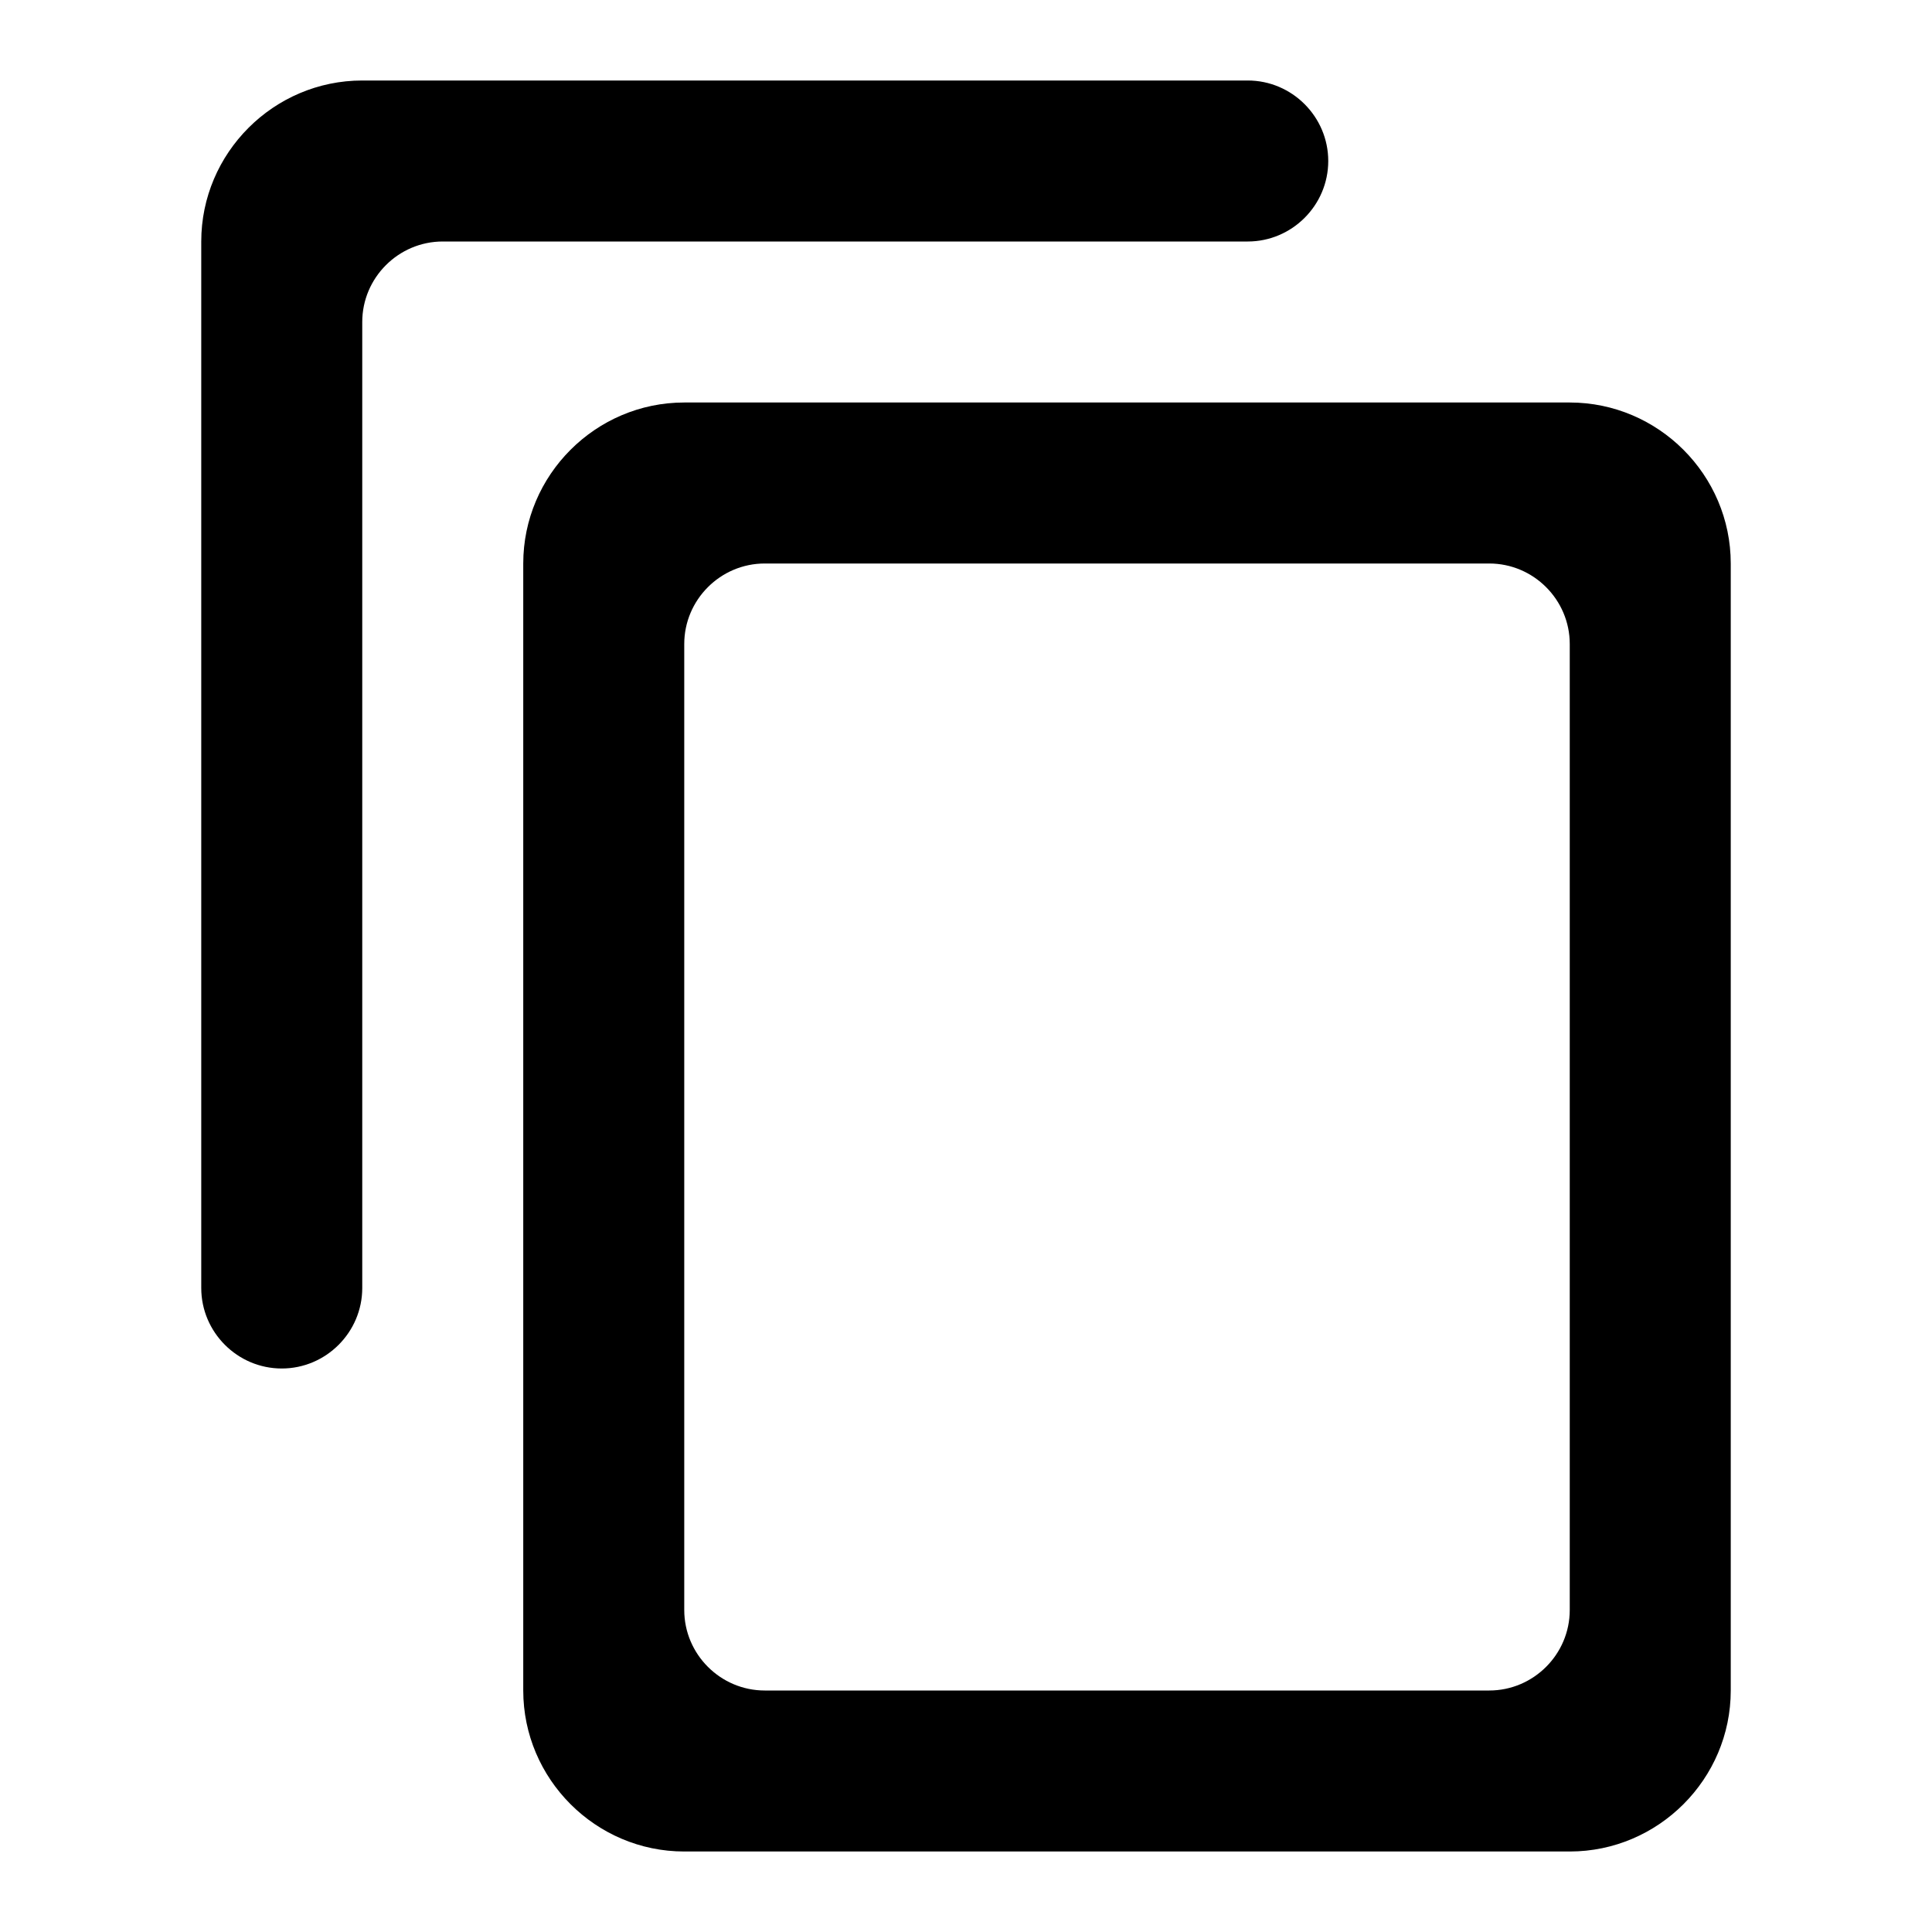
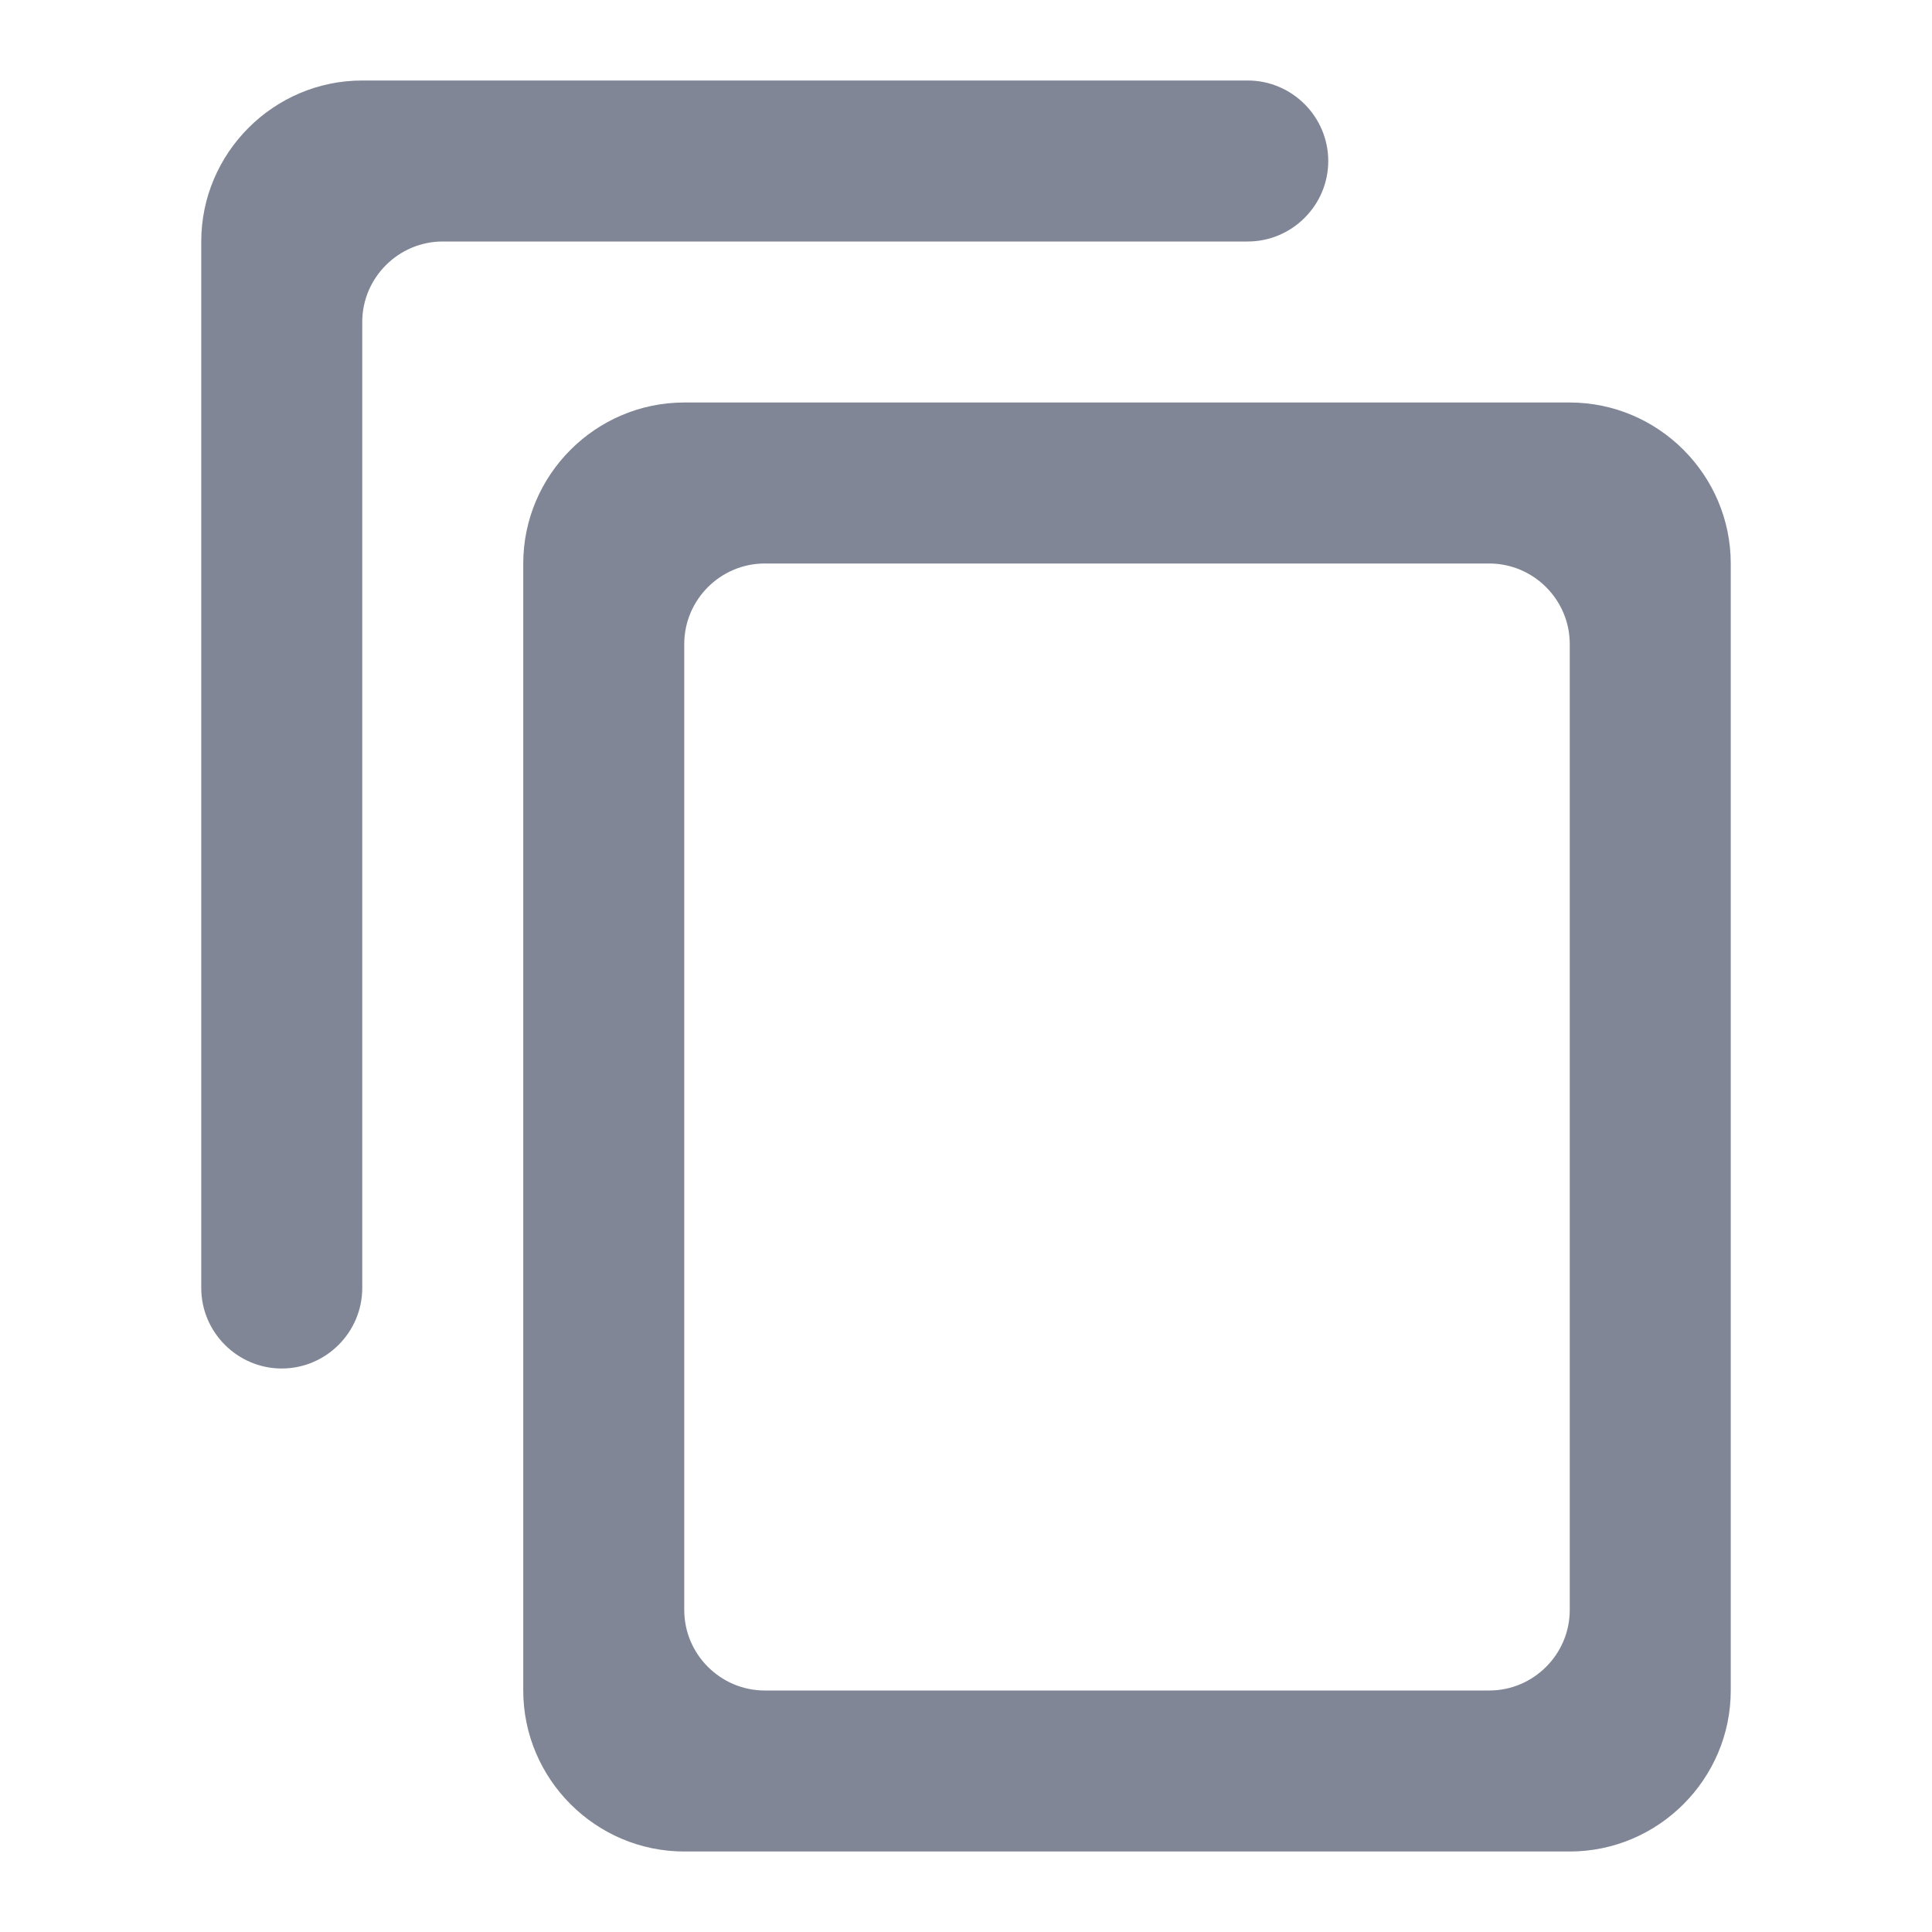
<svg xmlns="http://www.w3.org/2000/svg" width="24" height="24" viewBox="0 0 24 24" fill="none">
-   <path fill-rule="evenodd" clip-rule="evenodd" d="M15.5 1H4.5C3.4 1 2.5 1.9 2.5 3V16C2.5 16.55 2.95 17 3.5 17C4.05 17 4.5 16.55 4.5 16V4C4.5 3.45 4.95 3 5.5 3H15.5C16.05 3 16.5 2.55 16.5 2C16.5 1.45 16.05 1 15.5 1ZM19.5 5H8.5C7.4 5 6.5 5.9 6.5 7V21C6.5 22.1 7.4 23 8.5 23H19.5C20.6 23 21.5 22.1 21.5 21V7C21.5 5.9 20.6 5 19.5 5ZM9.5 21H18.5C19.05 21 19.5 20.55 19.5 20V8C19.5 7.45 19.05 7 18.5 7H9.5C8.95 7 8.5 7.45 8.5 8V20C8.5 20.55 8.95 21 9.5 21Z" fill="currentColor" />
+   <path fill-rule="evenodd" clip-rule="evenodd" d="M15.5 1H4.5C3.4 1 2.5 1.9 2.5 3V16C2.5 16.55 2.95 17 3.5 17C4.05 17 4.5 16.55 4.5 16V4C4.5 3.45 4.95 3 5.5 3H15.5C16.05 3 16.5 2.55 16.5 2C16.5 1.45 16.05 1 15.5 1ZM19.5 5H8.5C7.4 5 6.5 5.9 6.5 7V21C6.5 22.1 7.4 23 8.5 23H19.5C20.6 23 21.5 22.1 21.5 21V7C21.5 5.9 20.6 5 19.5 5ZM9.5 21H18.5C19.05 21 19.5 20.55 19.5 20V8C19.5 7.45 19.05 7 18.5 7H9.5C8.95 7 8.5 7.45 8.5 8V20C8.5 20.55 8.95 21 9.5 21Z" fill="#808695" />
</svg>
